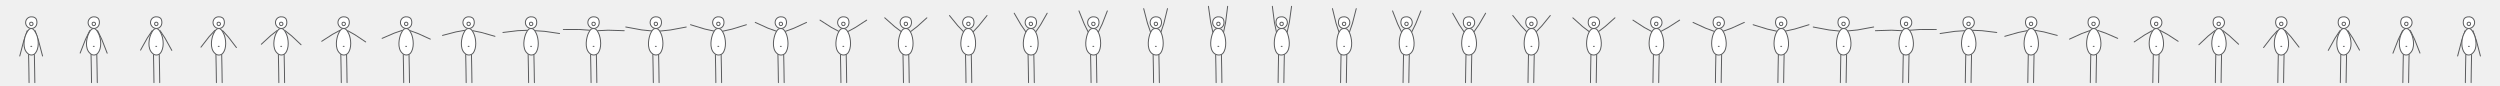
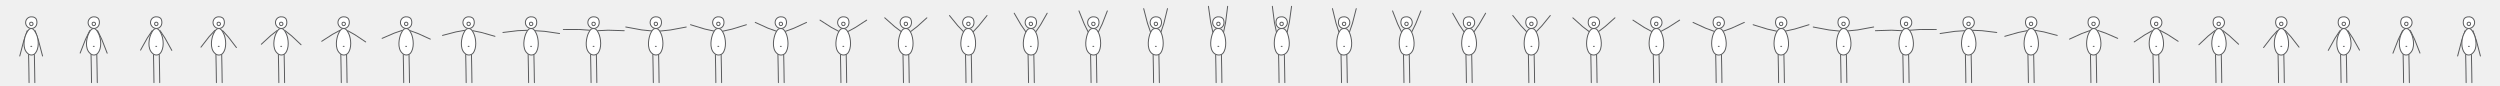
<svg xmlns="http://www.w3.org/2000/svg" viewBox="0 0 1280 44">
  <defs>
    <style>.cls-1{fill:none;}.cls-1,.cls-2,.cls-3{stroke:#58595b;stroke-width:0.5px;}.cls-1,.cls-3{stroke-linecap:round;stroke-linejoin:round;}.cls-2,.cls-3{fill:#fff;}.cls-2{stroke-miterlimit:10;}</style>
  </defs>
  <g id="art">
+     <polyline class="cls-1" points="657.59 27.96 657.73 35.17 657.84 42.29" />
+     <polyline class="cls-1" points="654.64 27.96 654.78 35.17 654.88 42.29" />
+     <polyline class="cls-1" points="689.57 27.96 689.71 35.17 689.81 42.29" />
+     <polyline class="cls-1" points="686.61 27.96 686.75 35.17 686.86 42.29" />
+     <polyline class="cls-1" points="721.54 27.96 721.68 35.17 721.78 42.29" />
+     <polyline class="cls-1" points="718.59 27.96 718.73 35.17 718.83 42.29" />
+     <polyline class="cls-1" points="753.51 27.96 753.65 35.17 753.75 42.29" />
+     <polyline class="cls-1" points="750.56 27.96 750.7 35.17 750.8 42.29" />
+     <polyline class="cls-1" points="785.48 27.96 785.62 35.17 785.72 42.29" />
+     <polyline class="cls-1" points="782.53 27.96 782.67 35.17 782.77 42.29" />
+     <polyline class="cls-1" points="817.45 27.96 817.59 35.17 817.69 42.29" />
+     <polyline class="cls-1" points="814.5 27.96 814.64 35.17 814.74 42.29" />
+     <polyline class="cls-1" points="849.42 27.96 849.56 35.17 849.66 42.29" />
+     <polyline class="cls-1" points="846.47 27.96 846.61 35.17 846.71 42.29" />
+     <polyline class="cls-1" points="881.39 27.96 881.53 35.17 881.63 42.29" />
+     <polyline class="cls-1" points="878.44 27.96 878.58 35.17 878.68 42.29" />
+     <polyline class="cls-1" points="913.36 27.96 913.5 35.17 913.61 42.29" />
+     <polyline class="cls-1" points="910.41 27.96 910.55 35.17 910.65 42.29" />
+     <polyline class="cls-1" points="945.34 27.96 945.48 35.17 945.58 42.29" />
+     <polyline class="cls-1" points="942.38 27.96 942.52 35.17 942.63 42.29" />
+     <polyline class="cls-1" points="977.21 27.96 977.35 35.17 977.45 42.29" />
+     <polyline class="cls-1" points="974.26 27.96 974.4 35.17 974.5 42.29" />
+     <polyline class="cls-1" points="1009.23 27.96 1009.37 35.17 1009.47 42.29" />
+     <polyline class="cls-1" points="1006.28 27.96 1006.42 35.17 1006.52 42.29" />
+     <polyline class="cls-1" points="1041.24 27.96 1041.38 35.17 1041.49 42.29" />
+     <polyline class="cls-1" points="1038.3 27.96 1038.43 35.17 1038.54 42.29" />
+     <polyline class="cls-1" points="1073.26 27.96 1073.4 35.17 1073.51 42.29" />
+     <polyline class="cls-1" points="1070.31 27.96 1070.45 35.17 1070.55 42.29" />
+     <polyline class="cls-1" points="1105.28 27.96 1105.42 35.17 1105.52 42.29" />
+     <polyline class="cls-1" points="1102.33 27.96 1102.47 35.17 1102.57 42.29" />
+     <polyline class="cls-1" points="1137.3 27.96 1137.44 35.17 1137.54 42.29" />
+     <polyline class="cls-1" points="1134.35 27.96 1134.49 35.17 1134.59 42.29" />
+     <polyline class="cls-1" points="1169.32 27.96 1169.46 35.17 1169.56 42.29" />
+     <polyline class="cls-1" points="1166.37 27.96 1166.51 35.17 1166.61 42.29" />
+     <polyline class="cls-1" points="1201.33 27.96 1201.47 35.17 1201.58 42.29" />
+     <polyline class="cls-1" points="1198.38 27.96 1198.52 35.17 1198.63 42.29" />
+     <polyline class="cls-1" points="1233.35 27.96 1233.49 35.17 1233.59 42.29" />
+     <polyline class="cls-1" points="1230.4 27.96 1230.54 35.17 1230.64 42.29" />
+     <polyline class="cls-1" points="1265.37 27.96 1265.51 35.17 1265.61 42.29" />
+     <polyline class="cls-1" points="1262.42 27.96 1262.56 35.17 1262.66 42.29" />
    <polyline class="cls-1" points="17.59 27.96 17.73 35.17 17.84 42.29" />
    <polyline class="cls-1" points="14.64 27.96 14.78 35.17 14.88 42.29" />
    <polyline class="cls-1" points="49.56 27.96 49.7 35.17 49.81 42.29" />
    <polyline class="cls-1" points="46.62 27.96 46.76 35.17 46.86 42.29" />
    <polyline class="cls-1" points="81.54 27.96 81.68 35.17 81.78 42.29" />
    <polyline class="cls-1" points="78.59 27.96 78.73 35.17 78.83 42.29" />
    <polyline class="cls-1" points="113.51 27.96 113.65 35.17 113.75 42.29" />
    <polyline class="cls-1" points="110.56 27.96 110.7 35.17 110.8 42.29" />
    <polyline class="cls-1" points="145.48 27.96 145.62 35.17 145.72 42.29" />
    <polyline class="cls-1" points="142.53 27.96 142.67 35.17 142.77 42.29" />
    <polyline class="cls-1" points="177.45 27.96 177.59 35.17 177.69 42.29" />
    <polyline class="cls-1" points="174.5 27.96 174.64 35.17 174.74 42.29" />
    <polyline class="cls-1" points="209.42 27.96 209.56 35.17 209.66 42.29" />
    <polyline class="cls-1" points="206.47 27.96 206.61 35.17 206.71 42.29" />
    <polyline class="cls-1" points="241.39 27.96 241.53 35.17 241.63 42.29" />
    <polyline class="cls-1" points="238.44 27.96 238.58 35.17 238.68 42.29" />
    <polyline class="cls-1" points="273.36 27.96 273.5 35.17 273.61 42.29" />
    <polyline class="cls-1" points="270.41 27.96 270.55 35.17 270.65 42.29" />
    <polyline class="cls-1" points="305.34 27.96 305.48 35.17 305.58 42.29" />
    <polyline class="cls-1" points="302.38 27.96 302.52 35.17 302.63 42.29" />
    <polyline class="cls-1" points="21.79 28.67 21.11 26.09 19.69 20.69 17.94 15.69" />
    <polyline class="cls-1" points="54.87 27.23 53.98 24.93 52.09 20.11 49.96 15.7" />
    <polyline class="cls-1" points="87.96 25.79 86.84 23.77 84.5 19.53 81.97 15.7" />
    <polyline class="cls-1" points="121.05 24.35 119.71 22.61 116.91 18.95 113.98 15.7" />
    <polyline class="cls-1" points="154.14 22.91 152.58 21.44 149.31 18.37 145.99 15.71" />
    <polyline class="cls-1" points="187.23 21.47 185.45 20.28 181.72 17.79 178 15.71" />
    <polyline class="cls-1" points="220.32 20.03 218.31 19.12 214.12 17.21 210.01 15.71" />
    <polyline class="cls-1" points="253.41 18.59 251.18 17.96 246.53 16.63 242.03 15.71" />
    <polyline class="cls-1" points="286.49 17.16 284.05 16.8 278.93 16.05 274.04 15.72" />
    <polyline class="cls-1" points="319.58 15.72 316.92 15.63 311.34 15.46 306.05 15.72" />
    <polyline class="cls-1" points="10.12 28.67 10.8 26.09 12.22 20.69 13.96 15.69" />
    <polyline class="cls-1" points="41.04 27.16 41.94 24.87 43.82 20.07 45.96 15.67" />
    <polyline class="cls-1" points="71.97 25.66 73.08 23.65 75.43 19.45 77.96 15.65" />
    <polyline class="cls-1" points="102.89 24.15 104.23 22.43 107.03 18.82 109.96 15.62" />
    <polyline class="cls-1" points="133.81 22.65 135.37 21.21 138.64 18.2 141.95 15.6" />
    <polyline class="cls-1" points="164.73 21.14 166.51 19.99 170.25 17.58 173.95 15.58" />
    <polyline class="cls-1" points="195.65 19.64 197.66 18.77 201.85 16.96 205.95 15.55" />
    <polyline class="cls-1" points="226.57 18.13 228.8 17.55 233.46 16.33 237.95 15.53" />
    <polyline class="cls-1" points="257.5 16.63 259.94 16.33 265.06 15.71 269.95 15.51" />
    <polyline class="cls-1" points="288.42 15.12 291.08 15.11 296.67 15.09 301.94 15.49" />
    <path class="cls-2" d="M16.05,14.62c.94,0,1.65.93,2.56,2.87C19.8,20,20.21,24.8,18,27.33a2.62,2.62,0,0,1-3.83,0c-2.91-2.5-1.81-7.8-.81-9.92S15.09,14.62,16.05,14.62Z" />
    <line class="cls-3" x1="15.8" y1="23.73" x2="16.24" y2="23.73" />
    <path class="cls-2" d="M16.32,8.64a2.62,2.62,0,0,1,2.16,1A3.91,3.91,0,0,1,18.6,13a2.73,2.73,0,0,1-2.28,1.56,3,3,0,0,1-2.78-1.47A3,3,0,0,1,14,9.46,2.75,2.75,0,0,1,16.32,8.64Z" />
    <path class="cls-2" d="M15.93,11.37a.79.79,0,0,0-.65.31,1.17,1.17,0,0,0,0,1,.82.82,0,0,0,.68.47.89.89,0,0,0,.83-.44.91.91,0,0,0-.13-1.11A.82.82,0,0,0,15.93,11.37Z" />
    <path class="cls-2" d="M48,14.62c.94,0,1.65.88,2.56,2.82C51.79,20,52.22,24.8,50,27.33a2.65,2.65,0,0,1-3.86,0c-2.91-2.5-1.79-7.85-.79-10S47.08,14.62,48,14.62Z" />
    <line class="cls-3" x1="47.79" y1="23.73" x2="48.23" y2="23.73" />
    <path class="cls-2" d="M48.3,8.64a2.62,2.62,0,0,1,2.16,1A3.91,3.91,0,0,1,50.58,13a2.73,2.73,0,0,1-2.28,1.56,3,3,0,0,1-2.78-1.47A3,3,0,0,1,46,9.46,2.75,2.75,0,0,1,48.3,8.64Z" />
    <path class="cls-2" d="M47.92,11.37a.79.79,0,0,0-.65.31,1.17,1.17,0,0,0,0,1,.82.82,0,0,0,.68.47.89.89,0,0,0,.83-.44.91.91,0,0,0-.13-1.11A.82.82,0,0,0,47.92,11.37Z" />
    <path class="cls-2" d="M80,14.62c.94,0,1.65.83,2.56,2.77,1.19,2.53,1.63,7.4-.55,9.94a2.69,2.69,0,0,1-3.89,0c-2.91-2.5-1.78-7.89-.78-10S79.07,14.62,80,14.62Z" />
    <line class="cls-3" x1="79.77" y1="23.73" x2="80.21" y2="23.73" />
    <path class="cls-2" d="M80.29,8.64a2.62,2.62,0,0,1,2.16,1A3.91,3.91,0,0,1,82.57,13a2.73,2.73,0,0,1-2.28,1.56,3,3,0,0,1-2.78-1.47,3,3,0,0,1,.44-3.69A2.75,2.75,0,0,1,80.29,8.64Z" />
    <path class="cls-2" d="M79.91,11.37a.79.79,0,0,0-.65.31,1.17,1.17,0,0,0,0,1,.82.82,0,0,0,.68.47.89.89,0,0,0,.83-.44.91.91,0,0,0-.13-1.11A.82.82,0,0,0,79.91,11.37Z" />
    <path class="cls-2" d="M112,14.62c.94,0,1.65.79,2.56,2.73,1.19,2.53,1.65,7.45-.54,10a2.73,2.73,0,0,1-3.93,0c-2.91-2.5-1.76-7.94-.76-10.07S111.06,14.62,112,14.62Z" />
    <line class="cls-3" x1="111.76" y1="23.73" x2="112.2" y2="23.73" />
    <path class="cls-2" d="M112.28,8.64a2.62,2.62,0,0,1,2.16,1,3.91,3.91,0,0,1,.13,3.37,2.73,2.73,0,0,1-2.28,1.56,3,3,0,0,1-2.78-1.47,3,3,0,0,1,.44-3.69A2.75,2.75,0,0,1,112.28,8.64Z" />
    <path class="cls-2" d="M111.89,11.37a.79.79,0,0,0-.65.31,1.17,1.17,0,0,0,0,1,.82.82,0,0,0,.68.47.89.89,0,0,0,.83-.44.91.91,0,0,0-.13-1.11A.82.82,0,0,0,111.89,11.37Z" />
    <path class="cls-2" d="M144,14.62c.94,0,1.65.74,2.56,2.68,1.19,2.53,1.67,7.5-.52,10a2.77,2.77,0,0,1-4,0c-2.91-2.5-1.74-8-.74-10.11S143,14.62,144,14.62Z" />
    <line class="cls-3" x1="143.75" y1="23.73" x2="144.19" y2="23.73" />
    <path class="cls-2" d="M144.26,8.64a2.62,2.62,0,0,1,2.16,1,3.91,3.91,0,0,1,.13,3.37,2.73,2.73,0,0,1-2.28,1.56,3,3,0,0,1-2.78-1.47,3,3,0,0,1,.44-3.69A2.75,2.75,0,0,1,144.26,8.64Z" />
    <path class="cls-2" d="M143.88,11.37a.79.79,0,0,0-.65.31,1.17,1.17,0,0,0,0,1,.82.82,0,0,0,.68.47.89.89,0,0,0,.83-.44.91.91,0,0,0-.13-1.11A.82.82,0,0,0,143.88,11.37Z" />
    <path class="cls-2" d="M176,14.62c.94,0,1.65.69,2.56,2.63,1.19,2.53,1.68,7.55-.51,10.08a2.8,2.8,0,0,1-4,0c-2.91-2.5-1.73-8-.73-10.16S175,14.62,176,14.62Z" />
    <line class="cls-3" x1="175.74" y1="23.73" x2="176.18" y2="23.73" />
    <path class="cls-2" d="M176.25,8.64a2.62,2.62,0,0,1,2.16,1,3.91,3.91,0,0,1,.13,3.37,2.73,2.73,0,0,1-2.28,1.56,3,3,0,0,1-2.78-1.47,3,3,0,0,1,.44-3.69A2.75,2.75,0,0,1,176.25,8.64Z" />
    <path class="cls-2" d="M175.87,11.37a.79.79,0,0,0-.65.31,1.17,1.17,0,0,0,0,1,.82.82,0,0,0,.68.47.89.89,0,0,0,.83-.44.91.91,0,0,0-.13-1.11A.82.82,0,0,0,175.87,11.37Z" />
    <path class="cls-2" d="M208,14.62c.94,0,1.65.64,2.56,2.58,1.19,2.53,1.7,7.6-.49,10.13a2.84,2.84,0,0,1-4,0c-2.91-2.5-1.71-8.09-.71-10.21S207,14.62,208,14.62Z" />
    <line class="cls-3" x1="207.72" y1="23.73" x2="208.16" y2="23.73" />
    <path class="cls-2" d="M208.24,8.64a2.62,2.62,0,0,1,2.16,1,3.91,3.91,0,0,1,.13,3.37,2.73,2.73,0,0,1-2.28,1.56,3,3,0,0,1-2.78-1.47,3,3,0,0,1,.44-3.69A2.75,2.75,0,0,1,208.24,8.64Z" />
    <path class="cls-2" d="M207.86,11.37a.79.79,0,0,0-.65.31,1.17,1.17,0,0,0,0,1,.82.82,0,0,0,.68.47.89.89,0,0,0,.83-.44.91.91,0,0,0-.13-1.11A.82.82,0,0,0,207.86,11.37Z" />
    <path class="cls-2" d="M240,14.62c.94,0,1.65.59,2.56,2.53,1.19,2.53,1.71,7.64-.47,10.18a2.88,2.88,0,0,1-4.05,0c-2.91-2.5-1.7-8.13-.7-10.26S239,14.62,240,14.62Z" />
    <line class="cls-3" x1="239.71" y1="23.73" x2="240.15" y2="23.73" />
    <path class="cls-2" d="M240.23,8.64a2.62,2.62,0,0,1,2.16,1,3.91,3.91,0,0,1,.13,3.37,2.73,2.73,0,0,1-2.28,1.56,3,3,0,0,1-2.78-1.47,3,3,0,0,1,.44-3.69A2.75,2.75,0,0,1,240.23,8.64Z" />
    <path class="cls-2" d="M239.84,11.37a.79.79,0,0,0-.65.31,1.17,1.17,0,0,0,0,1,.82.82,0,0,0,.68.47.89.89,0,0,0,.83-.44.91.91,0,0,0-.13-1.11A.82.82,0,0,0,239.84,11.37Z" />
    <path class="cls-2" d="M272,14.62c.94,0,1.65.55,2.56,2.49,1.19,2.53,1.73,7.69-.46,10.22a2.92,2.92,0,0,1-4.09,0c-2.91-2.5-1.68-8.18-.68-10.31S271,14.62,272,14.62Z" />
    <line class="cls-3" x1="271.7" y1="23.73" x2="272.14" y2="23.73" />
    <path class="cls-2" d="M272.21,8.64a2.62,2.62,0,0,1,2.16,1,3.91,3.91,0,0,1,.13,3.37,2.73,2.73,0,0,1-2.28,1.56,3,3,0,0,1-2.78-1.47,3,3,0,0,1,.44-3.69A2.75,2.75,0,0,1,272.21,8.64Z" />
    <path class="cls-2" d="M271.83,11.37a.79.79,0,0,0-.65.31,1.17,1.17,0,0,0,0,1,.82.82,0,0,0,.68.47.89.89,0,0,0,.83-.44.91.91,0,0,0-.13-1.11A.82.82,0,0,0,271.83,11.37Z" />
    <path class="cls-2" d="M303.94,14.62c.94,0,1.65.5,2.56,2.44,1.19,2.53,1.75,7.74-.44,10.27a3,3,0,0,1-4.12,0c-2.91-2.5-1.66-8.23-.66-10.35S303,14.62,303.94,14.62Z" />
    <line class="cls-3" x1="303.69" y1="23.73" x2="304.13" y2="23.73" />
    <path class="cls-2" d="M304.2,8.64a2.62,2.62,0,0,1,2.16,1,3.91,3.91,0,0,1,.13,3.37,2.73,2.73,0,0,1-2.28,1.56,3,3,0,0,1-2.78-1.47,3,3,0,0,1,.44-3.69A2.75,2.75,0,0,1,304.2,8.64Z" />
    <path class="cls-2" d="M303.82,11.37a.79.79,0,0,0-.65.31,1.17,1.17,0,0,0,0,1,.82.82,0,0,0,.68.47.89.89,0,0,0,.83-.44.91.91,0,0,0-.13-1.11A.82.82,0,0,0,303.82,11.37Z" />
    <polyline class="cls-1" points="351.34 13.84 348.72 14.33 343.23 15.35 337.96 15.9" />
    <polyline class="cls-1" points="382.14 12.66 379.77 13.39 374.81 14.91 370.02 15.98" />
    <polyline class="cls-1" points="412.94 11.48 410.83 12.45 406.4 14.48 402.07 16.06" />
    <polyline class="cls-1" points="443.74 10.31 441.88 11.51 437.99 14.04 434.12 16.14" />
    <polyline class="cls-1" points="474.55 9.13 472.94 10.57 469.58 13.6 466.18 16.21" />
    <polyline class="cls-1" points="505.35 7.95 504 9.63 501.17 13.16 498.23 16.29" />
    <polyline class="cls-1" points="536.15 6.77 535.05 8.7 532.75 12.73 530.28 16.37" />
    <polyline class="cls-1" points="566.95 5.59 566.11 7.75 564.34 12.29 562.33 16.44" />
    <polyline class="cls-1" points="597.75 4.41 597.16 6.82 595.93 11.85 594.38 16.52" />
    <polyline class="cls-1" points="628.55 3.23 628.22 5.88 627.52 11.42 626.44 16.6" />
    <polyline class="cls-1" points="320.4 13.82 323.02 14.3 328.51 15.31 333.78 15.85" />
    <polyline class="cls-1" points="353.55 12.65 355.92 13.37 360.89 14.88 365.69 15.93" />
    <polyline class="cls-1" points="386.69 11.47 388.82 12.43 393.26 14.45 397.61 16.01" />
    <polyline class="cls-1" points="419.84 10.3 421.71 11.5 425.63 14.01 429.52 16.1" />
    <polyline class="cls-1" points="452.99 9.12 454.61 10.56 458 13.58 461.43 16.18" />
    <polyline class="cls-1" points="486.13 7.95 487.5 9.63 490.37 13.15 493.35 16.26" />
    <polyline class="cls-1" points="519.28 6.77 520.4 8.69 522.74 12.71 525.26 16.34" />
    <polyline class="cls-1" points="552.43 5.59 553.3 7.75 555.12 12.28 557.17 16.42" />
    <polyline class="cls-1" points="585.57 4.42 586.19 6.82 587.49 11.85 589.09 16.5" />
    <polyline class="cls-1" points="618.72 3.24 619.09 5.88 619.86 11.41 621 16.58" />
    <polyline class="cls-1" points="337.21 27.96 337.35 35.17 337.45 42.29" />
    <polyline class="cls-1" points="334.26 27.96 334.4 35.17 334.5 42.29" />
    <polyline class="cls-1" points="369.23 27.96 369.37 35.17 369.47 42.29" />
    <polyline class="cls-1" points="366.28 27.96 366.42 35.17 366.52 42.29" />
    <polyline class="cls-1" points="401.25 27.96 401.39 35.17 401.49 42.29" />
    <polyline class="cls-1" points="398.3 27.96 398.44 35.17 398.54 42.29" />
    <polyline class="cls-1" points="433.26 27.96 433.4 35.17 433.5 42.29" />
    <polyline class="cls-1" points="430.31 27.96 430.45 35.17 430.56 42.29" />
    <polyline class="cls-1" points="465.28 27.96 465.42 35.17 465.52 42.29" />
    <polyline class="cls-1" points="462.33 27.96 462.47 35.17 462.57 42.29" />
    <polyline class="cls-1" points="497.3 27.96 497.44 35.17 497.54 42.29" />
    <polyline class="cls-1" points="494.35 27.96 494.49 35.17 494.59 42.29" />
    <polyline class="cls-1" points="529.32 27.96 529.46 35.17 529.56 42.29" />
    <polyline class="cls-1" points="526.37 27.96 526.51 35.17 526.61 42.29" />
    <polyline class="cls-1" points="561.34 27.96 561.47 35.17 561.58 42.29" />
    <polyline class="cls-1" points="558.38 27.96 558.52 35.17 558.63 42.29" />
    <polyline class="cls-1" points="593.35 27.96 593.49 35.17 593.59 42.29" />
    <polyline class="cls-1" points="590.4 27.96 590.54 35.17 590.64 42.29" />
    <polyline class="cls-1" points="625.37 27.96 625.51 35.17 625.61 42.29" />
    <polyline class="cls-1" points="622.42 27.96 622.56 35.17 622.66 42.29" />
    <path class="cls-2" d="M335.81,14.62c.94,0,1.65.5,2.56,2.44,1.19,2.53,1.75,7.74-.44,10.27a3,3,0,0,1-4.12,0c-2.91-2.5-1.66-8.23-.66-10.35S334.85,14.62,335.81,14.62Z" />
    <line class="cls-3" x1="335.56" y1="23.73" x2="336" y2="23.73" />
    <path class="cls-2" d="M336.08,8.64a2.62,2.62,0,0,1,2.16,1,3.91,3.91,0,0,1,.13,3.37,2.73,2.73,0,0,1-2.28,1.56,3,3,0,0,1-2.78-1.47,3,3,0,0,1,.44-3.69A2.75,2.75,0,0,1,336.08,8.64Z" />
    <path class="cls-2" d="M335.69,11.37a.79.79,0,0,0-.65.31,1.17,1.17,0,0,0,0,1,.82.82,0,0,0,.68.47.89.89,0,0,0,.83-.44.91.91,0,0,0-.13-1.11A.82.82,0,0,0,335.69,11.37Z" />
    <path class="cls-2" d="M367.81,14.62c.94,0,1.67.47,2.58,2.41,1.19,2.53,1.75,7.77-.44,10.3a3,3,0,0,1-4.15,0c-2.91-2.5-1.66-8.26-.66-10.39S366.86,14.62,367.81,14.62Z" />
    <line class="cls-3" x1="367.56" y1="23.73" x2="368" y2="23.73" />
    <path class="cls-2" d="M368.08,8.64a2.62,2.62,0,0,1,2.16,1,3.91,3.91,0,0,1,.13,3.37,2.73,2.73,0,0,1-2.28,1.56,3,3,0,0,1-2.78-1.47,3,3,0,0,1,.44-3.69A2.75,2.75,0,0,1,368.08,8.64Z" />
    <path class="cls-2" d="M367.69,11.37a.79.79,0,0,0-.65.31,1.17,1.17,0,0,0,0,1,.82.82,0,0,0,.68.47.89.89,0,0,0,.83-.44.91.91,0,0,0-.13-1.11A.82.82,0,0,0,367.69,11.37Z" />
    <path class="cls-2" d="M399.82,14.62c.94,0,1.68.43,2.59,2.37,1.19,2.53,1.75,7.8-.44,10.34a3,3,0,0,1-4.18,0c-2.91-2.5-1.66-8.29-.66-10.42S398.86,14.62,399.82,14.62Z" />
    <line class="cls-3" x1="399.56" y1="23.73" x2="400" y2="23.73" />
    <path class="cls-2" d="M400.08,8.64a2.62,2.62,0,0,1,2.16,1,3.91,3.91,0,0,1,.13,3.37,2.73,2.73,0,0,1-2.28,1.56,3,3,0,0,1-2.78-1.47,3,3,0,0,1,.44-3.69A2.75,2.75,0,0,1,400.08,8.64Z" />
    <path class="cls-2" d="M399.7,11.37a.79.79,0,0,0-.65.31,1.17,1.17,0,0,0,0,1,.82.82,0,0,0,.68.47.89.89,0,0,0,.83-.44.91.91,0,0,0-.13-1.11A.82.82,0,0,0,399.7,11.37Z" />
    <path class="cls-2" d="M431.82,14.62c.94,0,1.7.4,2.61,2.34,1.19,2.53,1.75,7.84-.44,10.37a3.08,3.08,0,0,1-4.21,0c-2.91-2.5-1.66-8.33-.66-10.45S430.86,14.62,431.82,14.62Z" />
    <line class="cls-3" x1="431.57" y1="23.73" x2="432.01" y2="23.73" />
    <path class="cls-2" d="M432.08,8.64a2.62,2.62,0,0,1,2.16,1,3.91,3.91,0,0,1,.13,3.37,2.73,2.73,0,0,1-2.28,1.56,3,3,0,0,1-2.78-1.47,3,3,0,0,1,.44-3.69A2.75,2.75,0,0,1,432.08,8.64Z" />
    <path class="cls-2" d="M431.7,11.37a.79.79,0,0,0-.65.31,1.17,1.17,0,0,0,0,1,.82.82,0,0,0,.68.47.89.89,0,0,0,.83-.44.91.91,0,0,0-.13-1.11A.82.82,0,0,0,431.7,11.37Z" />
    <path class="cls-2" d="M463.82,14.62c.94,0,1.71.37,2.62,2.31,1.19,2.53,1.75,7.87-.44,10.4a3.12,3.12,0,0,1-4.25,0c-2.91-2.5-1.66-8.36-.66-10.48S462.86,14.62,463.82,14.62Z" />
    <line class="cls-3" x1="463.57" y1="23.73" x2="464.01" y2="23.73" />
    <path class="cls-2" d="M464.08,8.64a2.62,2.62,0,0,1,2.16,1,3.91,3.91,0,0,1,.13,3.37,2.73,2.73,0,0,1-2.28,1.56,3,3,0,0,1-2.78-1.47,3,3,0,0,1,.44-3.69A2.75,2.75,0,0,1,464.08,8.64Z" />
    <path class="cls-2" d="M463.7,11.37a.79.79,0,0,0-.65.31,1.17,1.17,0,0,0,0,1,.82.82,0,0,0,.68.47.89.89,0,0,0,.83-.44.91.91,0,0,0-.13-1.11A.82.82,0,0,0,463.7,11.37Z" />
    <path class="cls-2" d="M495.82,14.62c.94,0,1.73.34,2.64,2.28,1.19,2.53,1.75,7.9-.44,10.43a3.16,3.16,0,0,1-4.28,0c-2.91-2.5-1.66-8.39-.66-10.51S494.86,14.62,495.82,14.62Z" />
    <line class="cls-3" x1="495.57" y1="23.73" x2="496.01" y2="23.73" />
    <path class="cls-2" d="M496.08,8.64a2.62,2.62,0,0,1,2.16,1,3.91,3.91,0,0,1,.13,3.37,2.73,2.73,0,0,1-2.28,1.56,3,3,0,0,1-2.78-1.47,3,3,0,0,1,.44-3.69A2.75,2.75,0,0,1,496.08,8.64Z" />
    <path class="cls-2" d="M495.7,11.37a.79.79,0,0,0-.65.31,1.17,1.17,0,0,0,0,1,.82.82,0,0,0,.68.47.89.89,0,0,0,.83-.44.91.91,0,0,0-.13-1.11A.82.82,0,0,0,495.7,11.37Z" />
    <path class="cls-2" d="M527.82,14.62c.94,0,1.75.31,2.66,2.25,1.19,2.53,1.75,7.93-.44,10.46a3.2,3.2,0,0,1-4.31,0c-2.91-2.5-1.66-8.42-.66-10.55S526.86,14.62,527.82,14.62Z" />
    <line class="cls-3" x1="527.57" y1="23.73" x2="528.01" y2="23.73" />
    <path class="cls-2" d="M528.09,8.64a2.62,2.62,0,0,1,2.16,1,3.91,3.91,0,0,1,.13,3.37,2.73,2.73,0,0,1-2.28,1.56,3,3,0,0,1-2.78-1.47,3,3,0,0,1,.44-3.69A2.75,2.75,0,0,1,528.09,8.64Z" />
    <path class="cls-2" d="M527.7,11.37a.79.79,0,0,0-.65.31,1.17,1.17,0,0,0,0,1,.82.82,0,0,0,.68.47.89.89,0,0,0,.83-.44.91.91,0,0,0-.13-1.11A.82.82,0,0,0,527.7,11.37Z" />
    <path class="cls-2" d="M559.82,14.62c.94,0,1.76.27,2.67,2.21,1.19,2.53,1.75,8-.44,10.5a3.25,3.25,0,0,1-4.34,0c-2.91-2.5-1.66-8.45-.66-10.58S558.87,14.62,559.82,14.62Z" />
    <line class="cls-3" x1="559.57" y1="23.73" x2="560.01" y2="23.73" />
    <path class="cls-2" d="M560.09,8.64a2.62,2.62,0,0,1,2.16,1,3.91,3.91,0,0,1,.13,3.37,2.73,2.73,0,0,1-2.28,1.56,3,3,0,0,1-2.78-1.47,3,3,0,0,1,.44-3.69A2.75,2.75,0,0,1,560.09,8.64Z" />
    <path class="cls-2" d="M559.7,11.37a.79.79,0,0,0-.65.31,1.17,1.17,0,0,0,0,1,.82.82,0,0,0,.68.47.89.89,0,0,0,.83-.44.91.91,0,0,0-.13-1.11A.82.82,0,0,0,559.7,11.37Z" />
    <path class="cls-2" d="M591.83,14.62c.94,0,1.78.24,2.69,2.18,1.19,2.53,1.75,8-.44,10.53-1,1.14-3.12,1.08-4.37,0-2.91-2.5-1.66-8.49-.66-10.61S590.87,14.62,591.83,14.62Z" />
    <line class="cls-3" x1="591.57" y1="23.73" x2="592.01" y2="23.73" />
    <path class="cls-2" d="M592.09,8.64a2.62,2.62,0,0,1,2.16,1,3.91,3.91,0,0,1,.13,3.37,2.73,2.73,0,0,1-2.28,1.56,3,3,0,0,1-2.78-1.47,3,3,0,0,1,.44-3.69A2.75,2.75,0,0,1,592.09,8.64Z" />
    <path class="cls-2" d="M591.71,11.37a.79.79,0,0,0-.65.31,1.17,1.17,0,0,0,0,1,.82.82,0,0,0,.68.47.89.89,0,0,0,.83-.44.91.91,0,0,0-.13-1.11A.82.82,0,0,0,591.71,11.37Z" />
    <path class="cls-2" d="M623.83,14.62c.94,0,1.79.21,2.7,2.15,1.19,2.53,1.75,8-.44,10.56-1,1.14-3.15,1.08-4.41,0-2.91-2.5-1.66-8.52-.66-10.64S622.87,14.62,623.83,14.62Z" />
    <line class="cls-3" x1="623.58" y1="23.73" x2="624.02" y2="23.73" />
    <path class="cls-2" d="M624.09,8.64a2.62,2.62,0,0,1,2.16,1,3.91,3.91,0,0,1,.13,3.37,2.73,2.73,0,0,1-2.28,1.56,3,3,0,0,1-2.78-1.47,3,3,0,0,1,.44-3.69A2.75,2.75,0,0,1,624.09,8.64Z" />
    <path class="cls-2" d="M623.71,11.37a.79.79,0,0,0-.65.31,1.17,1.17,0,0,0,0,1,.82.82,0,0,0,.68.47.89.89,0,0,0,.83-.44.91.91,0,0,0-.13-1.11A.82.82,0,0,0,623.71,11.37Z" />
    <polyline class="cls-1" points="928.38 13.84 931 14.33 936.49 15.35 941.75 15.9" />
    <polyline class="cls-1" points="897.61 12.66 899.98 13.39 904.93 14.91 909.73 15.98" />
    <polyline class="cls-1" points="866.84 11.48 868.95 12.45 873.38 14.48 877.71 16.06" />
    <polyline class="cls-1" points="836.07 10.31 837.93 11.51 841.82 14.04 845.69 16.14" />
    <polyline class="cls-1" points="805.3 9.13 806.9 10.57 810.26 13.6 813.67 16.21" />
    <polyline class="cls-1" points="774.53 7.95 775.88 9.63 778.71 13.16 781.65 16.29" />
    <polyline class="cls-1" points="743.76 6.77 744.86 8.7 747.15 12.73 749.63 16.37" />
    <polyline class="cls-1" points="712.99 5.59 713.83 7.75 715.6 12.29 717.61 16.44" />
    <polyline class="cls-1" points="682.22 4.41 682.81 6.82 684.04 11.85 685.59 16.52" />
    <polyline class="cls-1" points="651.45 3.23 651.78 5.88 652.49 11.42 653.57 16.6" />
    <polyline class="cls-1" points="959.32 13.82 956.69 14.3 951.2 15.31 945.93 15.85" />
    <polyline class="cls-1" points="926.2 12.65 923.83 13.37 918.86 14.88 914.05 15.93" />
    <polyline class="cls-1" points="893.09 11.47 890.96 12.43 886.52 14.45 882.17 16.01" />
    <polyline class="cls-1" points="859.97 10.3 858.1 11.5 854.18 14.01 850.29 16.1" />
    <polyline class="cls-1" points="826.86 9.12 825.24 10.56 821.84 13.58 818.41 16.18" />
    <polyline class="cls-1" points="793.74 7.95 792.37 9.63 789.5 13.15 786.53 16.26" />
    <polyline class="cls-1" points="760.63 6.77 759.51 8.69 757.16 12.71 754.65 16.34" />
    <polyline class="cls-1" points="727.51 5.59 726.64 7.75 724.83 12.28 722.77 16.42" />
    <polyline class="cls-1" points="694.4 4.42 693.78 6.82 692.49 11.85 690.89 16.5" />
    <polyline class="cls-1" points="661.28 3.24 660.91 5.88 660.15 11.41 659 16.58" />
-     <polyline class="cls-1" points="942.5 27.96 942.37 35.17 942.26 42.29" />
-     <polyline class="cls-1" points="945.46 27.96 945.32 35.17 945.21 42.29" />
-     <polyline class="cls-1" points="910.52 27.96 910.38 35.17 910.28 42.29" />
-     <polyline class="cls-1" points="913.47 27.96 913.33 35.17 913.23 42.29" />
-     <polyline class="cls-1" points="878.53 27.96 878.39 35.17 878.29 42.29" />
-     <polyline class="cls-1" points="881.48 27.96 881.35 35.17 881.24 42.29" />
-     <polyline class="cls-1" points="846.55 27.96 846.41 35.17 846.31 42.29" />
-     <polyline class="cls-1" points="849.5 27.96 849.36 35.17 849.26 42.29" />
-     <polyline class="cls-1" points="814.56 27.96 814.42 35.17 814.32 42.29" />
-     <polyline class="cls-1" points="817.51 27.96 817.37 35.17 817.27 42.29" />
-     <polyline class="cls-1" points="782.58 27.96 782.44 35.17 782.34 42.29" />
-     <polyline class="cls-1" points="785.53 27.96 785.39 35.17 785.28 42.29" />
-     <polyline class="cls-1" points="750.59 27.96 750.45 35.17 750.35 42.29" />
-     <polyline class="cls-1" points="753.54 27.96 753.4 35.17 753.3 42.29" />
-     <polyline class="cls-1" points="718.61 27.96 718.47 35.17 718.36 42.29" />
-     <polyline class="cls-1" points="721.56 27.96 721.42 35.17 721.31 42.29" />
-     <polyline class="cls-1" points="686.62 27.96 686.48 35.17 686.38 42.29" />
-     <polyline class="cls-1" points="689.57 27.96 689.43 35.17 689.33 42.29" />
-     <polyline class="cls-1" points="654.63 27.96 654.49 35.17 654.39 42.29" />
-     <polyline class="cls-1" points="657.58 27.96 657.44 35.17 657.34 42.29" />
    <path class="cls-2" d="M943.9,14.62c-.94,0-1.65.5-2.56,2.44-1.19,2.53-1.75,7.74.44,10.27a3,3,0,0,0,4.12,0c2.91-2.5,1.66-8.23.66-10.35S944.86,14.62,943.9,14.62Z" />
    <line class="cls-3" x1="944.16" y1="23.73" x2="943.72" y2="23.73" />
    <path class="cls-2" d="M943.64,8.64a2.62,2.62,0,0,0-2.16,1,3.91,3.91,0,0,0-.12,3.37,2.73,2.73,0,0,0,2.28,1.56,3,3,0,0,0,2.78-1.47A3,3,0,0,0,946,9.46,2.75,2.75,0,0,0,943.64,8.64Z" />
    <path class="cls-2" d="M944,11.37a.79.79,0,0,1,.65.31,1.17,1.17,0,0,1,0,1,.82.82,0,0,1-.68.47.89.89,0,0,1-.83-.44.91.91,0,0,1,.13-1.11A.82.82,0,0,1,944,11.37Z" />
    <path class="cls-2" d="M911.93,14.62c-.94,0-1.67.47-2.58,2.41-1.19,2.53-1.75,7.77.44,10.3a3,3,0,0,0,4.15,0c2.91-2.5,1.66-8.26.66-10.39S912.89,14.62,911.93,14.62Z" />
    <line class="cls-3" x1="912.19" y1="23.73" x2="911.75" y2="23.73" />
    <path class="cls-2" d="M911.67,8.64a2.62,2.62,0,0,0-2.16,1,3.91,3.91,0,0,0-.12,3.37,2.73,2.73,0,0,0,2.28,1.56,3,3,0,0,0,2.78-1.47A3,3,0,0,0,914,9.46,2.75,2.75,0,0,0,911.67,8.64Z" />
    <path class="cls-2" d="M912.05,11.37a.79.79,0,0,1,.65.31,1.17,1.17,0,0,1,0,1,.82.82,0,0,1-.68.47.89.89,0,0,1-.83-.44.91.91,0,0,1,.13-1.11A.82.82,0,0,1,912.05,11.37Z" />
    <path class="cls-2" d="M880,14.62c-.94,0-1.68.43-2.59,2.37-1.19,2.53-1.75,7.8.44,10.34a3,3,0,0,0,4.18,0c2.91-2.5,1.66-8.29.66-10.42S880.92,14.62,880,14.62Z" />
    <line class="cls-3" x1="880.22" y1="23.73" x2="879.78" y2="23.73" />
    <path class="cls-2" d="M879.7,8.64a2.62,2.62,0,0,0-2.16,1,3.91,3.91,0,0,0-.12,3.37,2.73,2.73,0,0,0,2.28,1.56,3,3,0,0,0,2.78-1.47A3,3,0,0,0,882,9.46,2.75,2.75,0,0,0,879.7,8.64Z" />
    <path class="cls-2" d="M880.08,11.37a.79.79,0,0,1,.65.31,1.17,1.17,0,0,1,0,1,.82.82,0,0,1-.68.47.89.89,0,0,1-.83-.44.91.91,0,0,1,.13-1.11A.82.82,0,0,1,880.08,11.37Z" />
    <path class="cls-2" d="M848,14.62c-.94,0-1.7.4-2.61,2.34-1.19,2.53-1.75,7.84.44,10.37a3.08,3.08,0,0,0,4.21,0c2.91-2.5,1.66-8.33.66-10.45S849,14.62,848,14.62Z" />
    <line class="cls-3" x1="848.25" y1="23.73" x2="847.81" y2="23.73" />
    <path class="cls-2" d="M847.73,8.64a2.62,2.62,0,0,0-2.16,1,3.91,3.91,0,0,0-.12,3.37,2.73,2.73,0,0,0,2.28,1.56,3,3,0,0,0,2.78-1.47,3,3,0,0,0-.44-3.69A2.75,2.75,0,0,0,847.73,8.64Z" />
    <path class="cls-2" d="M848.11,11.37a.79.79,0,0,1,.65.31,1.17,1.17,0,0,1,0,1,.82.82,0,0,1-.68.47.89.89,0,0,1-.83-.44.91.91,0,0,1,.13-1.11A.82.82,0,0,1,848.11,11.37Z" />
    <path class="cls-2" d="M816,14.62c-.94,0-1.71.37-2.62,2.31-1.19,2.53-1.75,7.87.44,10.4a3.12,3.12,0,0,0,4.25,0c2.91-2.5,1.66-8.36.66-10.48S817,14.62,816,14.62Z" />
    <line class="cls-3" x1="816.28" y1="23.73" x2="815.84" y2="23.73" />
    <path class="cls-2" d="M815.76,8.64a2.62,2.62,0,0,0-2.16,1,3.91,3.91,0,0,0-.12,3.37,2.73,2.73,0,0,0,2.28,1.56,3,3,0,0,0,2.78-1.47,3,3,0,0,0-.44-3.69A2.75,2.75,0,0,0,815.76,8.64Z" />
    <path class="cls-2" d="M816.14,11.37a.79.79,0,0,1,.65.31,1.17,1.17,0,0,1,0,1,.82.82,0,0,1-.68.47.89.89,0,0,1-.83-.44.91.91,0,0,1,.13-1.11A.82.82,0,0,1,816.14,11.37Z" />
    <path class="cls-2" d="M784.05,14.62c-.94,0-1.73.34-2.64,2.28-1.19,2.53-1.75,7.9.44,10.43a3.16,3.16,0,0,0,4.28,0c2.91-2.5,1.66-8.39.66-10.51S785,14.62,784.05,14.62Z" />
    <line class="cls-3" x1="784.31" y1="23.73" x2="783.87" y2="23.73" />
    <path class="cls-2" d="M783.79,8.64a2.62,2.62,0,0,0-2.16,1,3.91,3.91,0,0,0-.12,3.37,2.73,2.73,0,0,0,2.28,1.56,3,3,0,0,0,2.78-1.47,3,3,0,0,0-.44-3.69A2.75,2.75,0,0,0,783.79,8.64Z" />
    <path class="cls-2" d="M784.18,11.37a.79.79,0,0,1,.65.31,1.17,1.17,0,0,1,0,1,.82.82,0,0,1-.68.47.89.89,0,0,1-.83-.44.91.91,0,0,1,.13-1.11A.82.82,0,0,1,784.18,11.37Z" />
    <path class="cls-2" d="M752.08,14.62c-.94,0-1.75.31-2.66,2.25-1.19,2.53-1.75,7.93.44,10.46a3.2,3.2,0,0,0,4.31,0c2.91-2.5,1.66-8.42.66-10.55S753,14.62,752.08,14.62Z" />
    <line class="cls-3" x1="752.34" y1="23.73" x2="751.9" y2="23.73" />
    <path class="cls-2" d="M751.82,8.64a2.62,2.62,0,0,0-2.16,1,3.91,3.91,0,0,0-.12,3.37,2.73,2.73,0,0,0,2.28,1.56,3,3,0,0,0,2.78-1.47,3,3,0,0,0-.44-3.69A2.75,2.75,0,0,0,751.82,8.64Z" />
    <path class="cls-2" d="M752.21,11.37a.79.79,0,0,1,.65.31,1.17,1.17,0,0,1,0,1,.82.82,0,0,1-.68.47.89.89,0,0,1-.83-.44.91.91,0,0,1,.13-1.11A.82.82,0,0,1,752.21,11.37Z" />
    <path class="cls-2" d="M720.11,14.62c-.94,0-1.76.27-2.67,2.21-1.19,2.53-1.75,8,.44,10.5a3.25,3.25,0,0,0,4.34,0c2.91-2.5,1.66-8.45.66-10.58S721.07,14.62,720.11,14.62Z" />
    <line class="cls-3" x1="720.37" y1="23.73" x2="719.93" y2="23.73" />
    <path class="cls-2" d="M719.85,8.64a2.62,2.62,0,0,0-2.16,1,3.91,3.91,0,0,0-.12,3.37,2.73,2.73,0,0,0,2.28,1.56,3,3,0,0,0,2.78-1.47,3,3,0,0,0-.44-3.69A2.75,2.75,0,0,0,719.85,8.64Z" />
    <path class="cls-2" d="M720.24,11.37a.79.79,0,0,1,.65.31,1.17,1.17,0,0,1,0,1,.82.82,0,0,1-.68.47.89.89,0,0,1-.83-.44.91.91,0,0,1,.13-1.11A.82.82,0,0,1,720.24,11.37Z" />
    <path class="cls-2" d="M688.14,14.62c-.94,0-1.78.24-2.69,2.18-1.19,2.53-1.75,8,.44,10.53,1,1.14,3.12,1.08,4.37,0,2.91-2.5,1.66-8.49.66-10.61S689.1,14.62,688.14,14.62Z" />
    <line class="cls-3" x1="688.4" y1="23.73" x2="687.96" y2="23.73" />
    <path class="cls-2" d="M687.88,8.64a2.62,2.62,0,0,0-2.16,1A3.91,3.91,0,0,0,685.6,13a2.73,2.73,0,0,0,2.28,1.56,3,3,0,0,0,2.78-1.47,3,3,0,0,0-.44-3.69A2.75,2.75,0,0,0,687.88,8.64Z" />
    <path class="cls-2" d="M688.27,11.37a.79.79,0,0,1,.65.31,1.17,1.17,0,0,1,0,1,.82.82,0,0,1-.68.47.89.89,0,0,1-.83-.44.91.91,0,0,1,.13-1.11A.82.82,0,0,1,688.27,11.37Z" />
    <path class="cls-2" d="M656.17,14.62c-.94,0-1.79.21-2.7,2.15-1.19,2.53-1.75,8,.44,10.56,1,1.14,3.15,1.08,4.41,0,2.91-2.5,1.66-8.52.66-10.64S657.13,14.62,656.17,14.62Z" />
    <line class="cls-3" x1="656.43" y1="23.73" x2="655.99" y2="23.73" />
    <path class="cls-2" d="M655.91,8.64a2.62,2.62,0,0,0-2.16,1,3.91,3.91,0,0,0-.12,3.37,2.73,2.73,0,0,0,2.28,1.56,3,3,0,0,0,2.78-1.47,3,3,0,0,0-.44-3.69A2.75,2.75,0,0,0,655.91,8.64Z" />
    <path class="cls-2" d="M656.3,11.37a.79.79,0,0,1,.65.31,1.17,1.17,0,0,1,0,1,.82.82,0,0,1-.68.47.89.89,0,0,1-.83-.44.91.91,0,0,1,.13-1.11A.82.82,0,0,1,656.3,11.37Z" />
-     <polyline class="cls-1" points="1262.5 27.96 1262.36 35.17 1262.26 42.29" />
-     <polyline class="cls-1" points="1265.45 27.96 1265.31 35.17 1265.21 42.29" />
-     <polyline class="cls-1" points="1230.5 27.96 1230.36 35.17 1230.26 42.29" />
-     <polyline class="cls-1" points="1233.45 27.96 1233.31 35.17 1233.21 42.29" />
-     <polyline class="cls-1" points="1198.49 27.96 1198.36 35.17 1198.25 42.29" />
-     <polyline class="cls-1" points="1201.45 27.96 1201.31 35.17 1201.2 42.29" />
-     <polyline class="cls-1" points="1166.49 27.96 1166.35 35.17 1166.25 42.29" />
-     <polyline class="cls-1" points="1169.44 27.96 1169.3 35.17 1169.2 42.29" />
-     <polyline class="cls-1" points="1134.49 27.96 1134.35 35.17 1134.25 42.29" />
-     <polyline class="cls-1" points="1137.44 27.96 1137.3 35.17 1137.2 42.29" />
-     <polyline class="cls-1" points="1102.49 27.96 1102.35 35.17 1102.24 42.29" />
-     <polyline class="cls-1" points="1105.44 27.96 1105.3 35.17 1105.19 42.29" />
-     <polyline class="cls-1" points="1070.48 27.96 1070.34 35.17 1070.24 42.29" />
-     <polyline class="cls-1" points="1073.43 27.96 1073.29 35.17 1073.19 42.29" />
-     <polyline class="cls-1" points="1038.48 27.96 1038.34 35.17 1038.24 42.29" />
-     <polyline class="cls-1" points="1041.43 27.96 1041.29 35.17 1041.19 42.29" />
-     <polyline class="cls-1" points="1006.48 27.96 1006.34 35.17 1006.23 42.29" />
-     <polyline class="cls-1" points="1009.43 27.96 1009.29 35.17 1009.18 42.29" />
-     <polyline class="cls-1" points="974.47 27.96 974.33 35.17 974.23 42.29" />
-     <polyline class="cls-1" points="977.42 27.96 977.28 35.17 977.18 42.29" />
    <polyline class="cls-1" points="1258.31 28.67 1258.99 26.09 1260.41 20.69 1262.15 15.69" />
    <polyline class="cls-1" points="1225.19 27.23 1226.09 24.93 1227.97 20.11 1230.11 15.7" />
    <polyline class="cls-1" points="1192.07 25.79 1193.19 23.77 1195.53 19.53 1198.06 15.7" />
    <polyline class="cls-1" points="1158.95 24.35 1160.29 22.61 1163.1 18.95 1166.02 15.7" />
    <polyline class="cls-1" points="1125.83 22.91 1127.39 21.44 1130.66 18.37 1133.98 15.71" />
    <polyline class="cls-1" points="1092.71 21.47 1094.49 20.28 1098.22 17.79 1101.93 15.71" />
    <polyline class="cls-1" points="1059.59 20.03 1061.59 19.12 1065.78 17.21 1069.89 15.71" />
    <polyline class="cls-1" points="1026.47 18.59 1028.69 17.96 1033.35 16.63 1037.85 15.71" />
    <polyline class="cls-1" points="993.35 17.16 995.79 16.8 1000.91 16.05 1005.8 15.72" />
    <polyline class="cls-1" points="960.23 15.72 962.89 15.63 968.47 15.46 973.76 15.72" />
    <polyline class="cls-1" points="1269.97 28.67 1269.3 26.09 1267.88 20.69 1266.13 15.69" />
    <polyline class="cls-1" points="1239.02 27.16 1238.12 24.87 1236.24 20.07 1234.1 15.67" />
    <polyline class="cls-1" points="1208.07 25.66 1206.95 23.65 1204.6 19.45 1202.07 15.65" />
    <polyline class="cls-1" points="1177.11 24.15 1175.77 22.43 1172.97 18.82 1170.04 15.62" />
    <polyline class="cls-1" points="1146.16 22.65 1144.6 21.21 1141.33 18.2 1138.01 15.6" />
    <polyline class="cls-1" points="1115.21 21.14 1113.42 19.99 1109.69 17.58 1105.98 15.58" />
    <polyline class="cls-1" points="1084.25 19.64 1082.25 18.77 1078.05 16.96 1073.95 15.55" />
    <polyline class="cls-1" points="1053.3 18.13 1051.07 17.55 1046.42 16.33 1041.92 15.53" />
    <polyline class="cls-1" points="1022.34 16.63 1019.9 16.33 1014.78 15.71 1009.89 15.51" />
    <polyline class="cls-1" points="991.39 15.12 988.72 15.11 983.14 15.09 977.86 15.49" />
    <path class="cls-2" d="M1264,14.62c-.94,0-1.65.93-2.56,2.87-1.19,2.53-1.6,7.31.59,9.84a2.62,2.62,0,0,0,3.83,0c2.91-2.5,1.81-7.8.81-9.92S1265,14.62,1264,14.62Z" />
    <line class="cls-3" x1="1264.3" y1="23.73" x2="1263.86" y2="23.73" />
    <path class="cls-2" d="M1263.78,8.64a2.62,2.62,0,0,0-2.16,1,3.91,3.91,0,0,0-.12,3.37,2.73,2.73,0,0,0,2.28,1.56,3,3,0,0,0,2.78-1.47,3,3,0,0,0-.44-3.69A2.75,2.75,0,0,0,1263.78,8.64Z" />
    <path class="cls-2" d="M1264.16,11.37a.79.79,0,0,1,.65.31,1.17,1.17,0,0,1,0,1,.82.82,0,0,1-.68.47.89.89,0,0,1-.83-.44.91.91,0,0,1,.13-1.11A.82.82,0,0,1,1264.16,11.37Z" />
    <path class="cls-2" d="M1232,14.62c-.94,0-1.65.88-2.56,2.82-1.19,2.53-1.62,7.36.57,9.89a2.65,2.65,0,0,0,3.86,0c2.91-2.5,1.79-7.85.79-10S1233,14.62,1232,14.62Z" />
    <line class="cls-3" x1="1232.28" y1="23.73" x2="1231.84" y2="23.73" />
    <path class="cls-2" d="M1231.76,8.64a2.62,2.62,0,0,0-2.16,1,3.91,3.91,0,0,0-.12,3.37,2.73,2.73,0,0,0,2.28,1.56,3,3,0,0,0,2.78-1.47,3,3,0,0,0-.44-3.69A2.75,2.75,0,0,0,1231.76,8.64Z" />
    <path class="cls-2" d="M1232.15,11.37a.79.79,0,0,1,.65.31,1.17,1.17,0,0,1,0,1,.82.82,0,0,1-.68.47.89.89,0,0,1-.83-.44.91.91,0,0,1,.13-1.11A.82.82,0,0,1,1232.15,11.37Z" />
    <path class="cls-2" d="M1200,14.62c-.94,0-1.65.83-2.56,2.77-1.19,2.53-1.63,7.4.55,9.94a2.69,2.69,0,0,0,3.89,0c2.91-2.5,1.78-7.89.78-10S1201,14.62,1200,14.62Z" />
    <line class="cls-3" x1="1200.26" y1="23.73" x2="1199.82" y2="23.73" />
    <path class="cls-2" d="M1199.74,8.64a2.62,2.62,0,0,0-2.16,1,3.91,3.91,0,0,0-.12,3.37,2.73,2.73,0,0,0,2.28,1.56,3,3,0,0,0,2.78-1.47,3,3,0,0,0-.44-3.69A2.75,2.75,0,0,0,1199.74,8.64Z" />
    <path class="cls-2" d="M1200.13,11.37a.79.79,0,0,1,.65.31,1.17,1.17,0,0,1,0,1,.82.82,0,0,1-.68.47.89.89,0,0,1-.83-.44.91.91,0,0,1,.13-1.11A.82.82,0,0,1,1200.13,11.37Z" />
    <path class="cls-2" d="M1168,14.62c-.94,0-1.65.79-2.56,2.73-1.19,2.53-1.65,7.45.54,10a2.73,2.73,0,0,0,3.93,0c2.91-2.5,1.76-7.94.76-10.07S1168.94,14.62,1168,14.62Z" />
    <line class="cls-3" x1="1168.24" y1="23.73" x2="1167.8" y2="23.73" />
    <path class="cls-2" d="M1167.72,8.64a2.62,2.62,0,0,0-2.16,1,3.91,3.91,0,0,0-.12,3.37,2.73,2.73,0,0,0,2.28,1.56,3,3,0,0,0,2.78-1.47,3,3,0,0,0-.44-3.69A2.75,2.75,0,0,0,1167.72,8.64Z" />
    <path class="cls-2" d="M1168.11,11.37a.79.79,0,0,1,.65.31,1.17,1.17,0,0,1,0,1,.82.82,0,0,1-.68.47.89.89,0,0,1-.83-.44.91.91,0,0,1,.13-1.11A.82.82,0,0,1,1168.11,11.37Z" />
    <path class="cls-2" d="M1136,14.62c-.94,0-1.65.74-2.56,2.68-1.19,2.53-1.67,7.5.52,10a2.77,2.77,0,0,0,4,0c2.91-2.5,1.74-8,.74-10.11S1136.93,14.62,1136,14.62Z" />
    <line class="cls-3" x1="1136.22" y1="23.73" x2="1135.78" y2="23.73" />
    <path class="cls-2" d="M1135.7,8.64a2.62,2.62,0,0,0-2.16,1,3.91,3.91,0,0,0-.12,3.37,2.73,2.73,0,0,0,2.28,1.56,3,3,0,0,0,2.78-1.47,3,3,0,0,0-.44-3.69A2.75,2.75,0,0,0,1135.7,8.64Z" />
    <path class="cls-2" d="M1136.09,11.37a.79.79,0,0,1,.65.31,1.17,1.17,0,0,1,0,1,.82.82,0,0,1-.68.47.89.89,0,0,1-.83-.44.91.91,0,0,1,.13-1.11A.82.82,0,0,1,1136.09,11.37Z" />
    <path class="cls-2" d="M1103.95,14.62c-.94,0-1.65.69-2.56,2.63-1.19,2.53-1.68,7.55.51,10.08a2.8,2.8,0,0,0,4,0c2.91-2.5,1.73-8,.73-10.16S1104.91,14.62,1103.95,14.62Z" />
    <line class="cls-3" x1="1104.2" y1="23.73" x2="1103.76" y2="23.73" />
    <path class="cls-2" d="M1103.68,8.64a2.62,2.62,0,0,0-2.16,1,3.91,3.91,0,0,0-.12,3.37,2.73,2.73,0,0,0,2.28,1.56,3,3,0,0,0,2.78-1.47,3,3,0,0,0-.44-3.69A2.75,2.75,0,0,0,1103.68,8.64Z" />
    <path class="cls-2" d="M1104.07,11.37a.79.79,0,0,1,.65.31,1.17,1.17,0,0,1,0,1,.82.82,0,0,1-.68.47.89.89,0,0,1-.83-.44.91.91,0,0,1,.13-1.11A.82.82,0,0,1,1104.07,11.37Z" />
    <path class="cls-2" d="M1071.93,14.62c-.94,0-1.65.64-2.56,2.58-1.19,2.53-1.7,7.6.49,10.13a2.84,2.84,0,0,0,4,0c2.91-2.5,1.71-8.09.71-10.21S1072.89,14.62,1071.93,14.62Z" />
    <line class="cls-3" x1="1072.18" y1="23.73" x2="1071.74" y2="23.73" />
    <path class="cls-2" d="M1071.67,8.64a2.62,2.62,0,0,0-2.16,1,3.91,3.91,0,0,0-.12,3.37,2.73,2.73,0,0,0,2.28,1.56,3,3,0,0,0,2.78-1.47,3,3,0,0,0-.44-3.69A2.75,2.75,0,0,0,1071.67,8.64Z" />
    <path class="cls-2" d="M1072,11.37a.79.79,0,0,1,.65.31,1.17,1.17,0,0,1,0,1,.82.82,0,0,1-.68.47.89.89,0,0,1-.83-.44.91.91,0,0,1,.13-1.11A.82.82,0,0,1,1072,11.37Z" />
    <path class="cls-2" d="M1039.91,14.62c-.94,0-1.65.59-2.56,2.53-1.19,2.53-1.71,7.64.47,10.18a2.88,2.88,0,0,0,4.05,0c2.91-2.5,1.7-8.13.7-10.26S1040.87,14.62,1039.91,14.62Z" />
    <line class="cls-3" x1="1040.16" y1="23.73" x2="1039.72" y2="23.73" />
    <path class="cls-2" d="M1039.65,8.64a2.62,2.62,0,0,0-2.16,1,3.91,3.91,0,0,0-.12,3.37,2.73,2.73,0,0,0,2.28,1.56,3,3,0,0,0,2.78-1.47,3,3,0,0,0-.44-3.69A2.75,2.75,0,0,0,1039.65,8.64Z" />
    <path class="cls-2" d="M1040,11.37a.79.79,0,0,1,.65.31,1.17,1.17,0,0,1,0,1,.82.82,0,0,1-.68.47.89.89,0,0,1-.83-.44.91.91,0,0,1,.13-1.11A.82.82,0,0,1,1040,11.37Z" />
    <path class="cls-2" d="M1007.89,14.62c-.94,0-1.65.55-2.56,2.49-1.19,2.53-1.73,7.69.46,10.22a2.92,2.92,0,0,0,4.09,0c2.91-2.5,1.68-8.18.68-10.31S1008.85,14.62,1007.89,14.62Z" />
    <line class="cls-3" x1="1008.14" y1="23.73" x2="1007.7" y2="23.73" />
    <path class="cls-2" d="M1007.63,8.64a2.62,2.62,0,0,0-2.16,1,3.91,3.91,0,0,0-.12,3.37,2.73,2.73,0,0,0,2.28,1.56,3,3,0,0,0,2.78-1.47,3,3,0,0,0-.44-3.69A2.75,2.75,0,0,0,1007.63,8.64Z" />
    <path class="cls-2" d="M1008,11.37a.79.79,0,0,1,.65.31,1.17,1.17,0,0,1,0,1,.82.82,0,0,1-.68.47.89.89,0,0,1-.83-.44.91.91,0,0,1,.13-1.11A.82.82,0,0,1,1008,11.37Z" />
    <path class="cls-2" d="M975.87,14.62c-.94,0-1.65.5-2.56,2.44-1.19,2.53-1.75,7.74.44,10.27a3,3,0,0,0,4.12,0c2.91-2.5,1.66-8.23.66-10.35S976.83,14.62,975.87,14.62Z" />
    <line class="cls-3" x1="976.12" y1="23.73" x2="975.68" y2="23.73" />
    <path class="cls-2" d="M975.61,8.64a2.62,2.62,0,0,0-2.16,1,3.91,3.91,0,0,0-.12,3.37,2.73,2.73,0,0,0,2.28,1.56,3,3,0,0,0,2.78-1.47A3,3,0,0,0,978,9.46,2.75,2.75,0,0,0,975.61,8.64Z" />
    <path class="cls-2" d="M976,11.37a.79.79,0,0,1,.65.31,1.17,1.17,0,0,1,0,1,.82.82,0,0,1-.68.47.89.89,0,0,1-.83-.44.91.91,0,0,1,.13-1.11A.82.82,0,0,1,976,11.37Z" />
  </g>
</svg>
